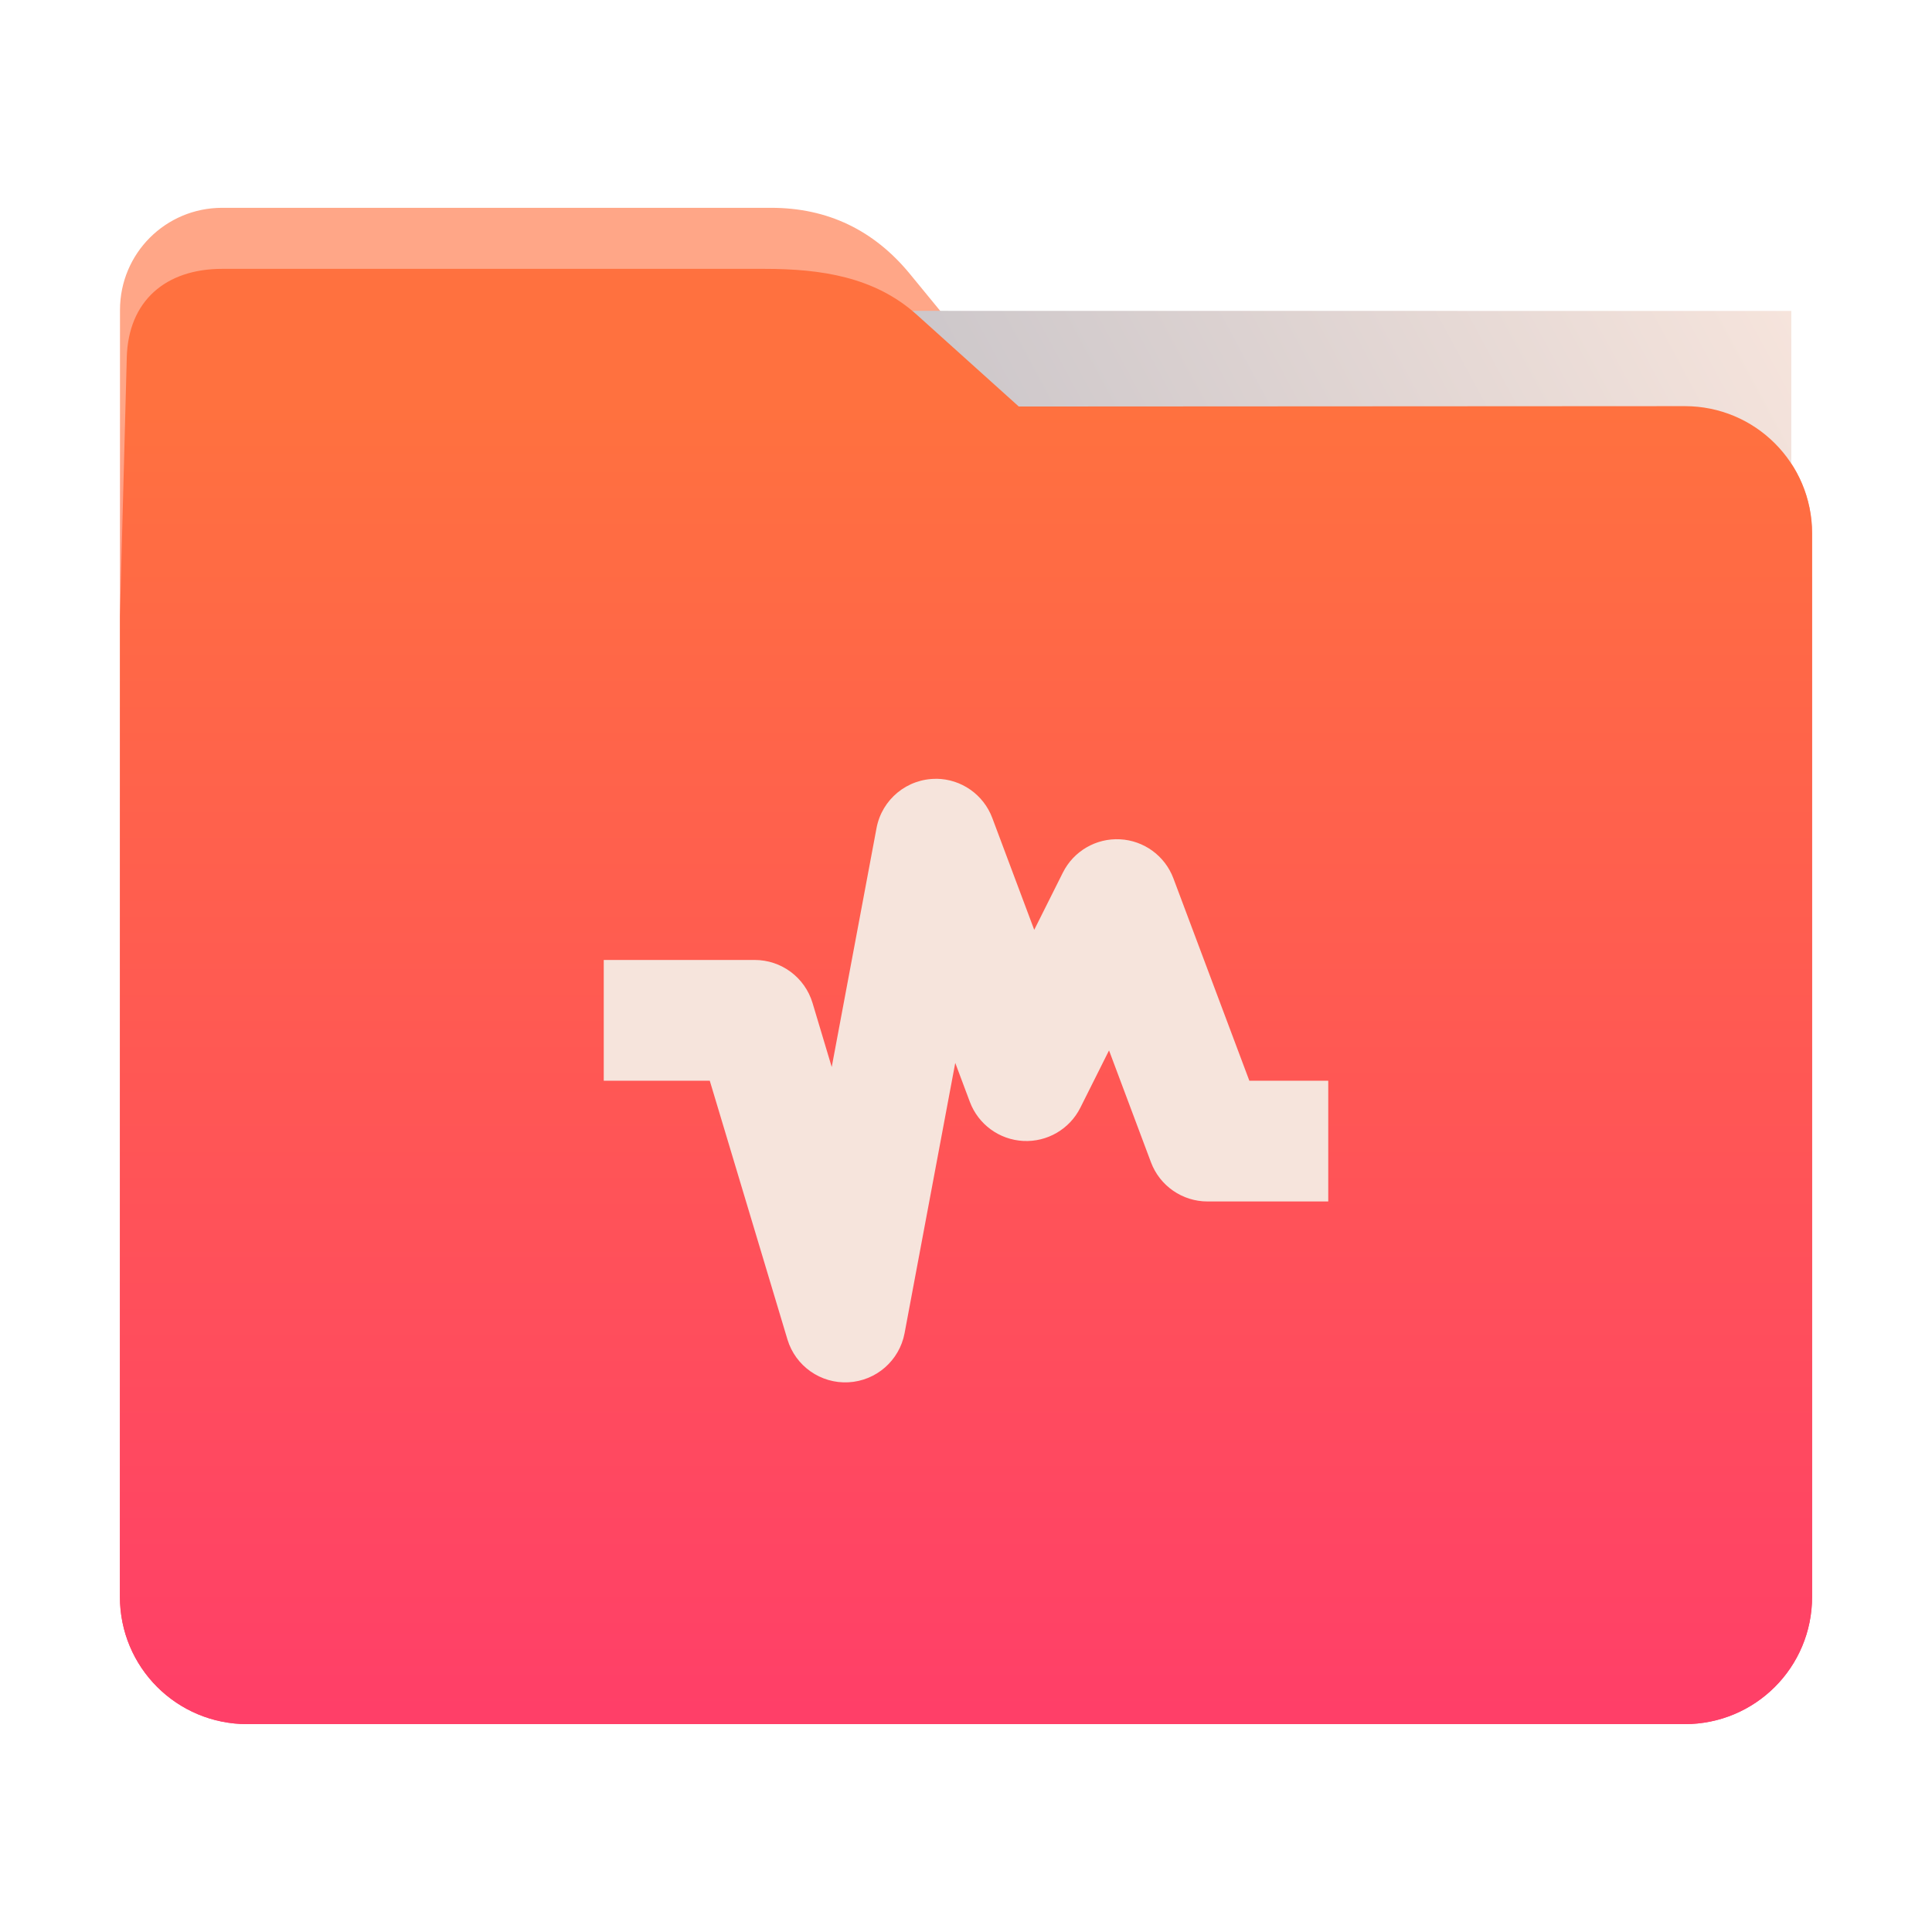
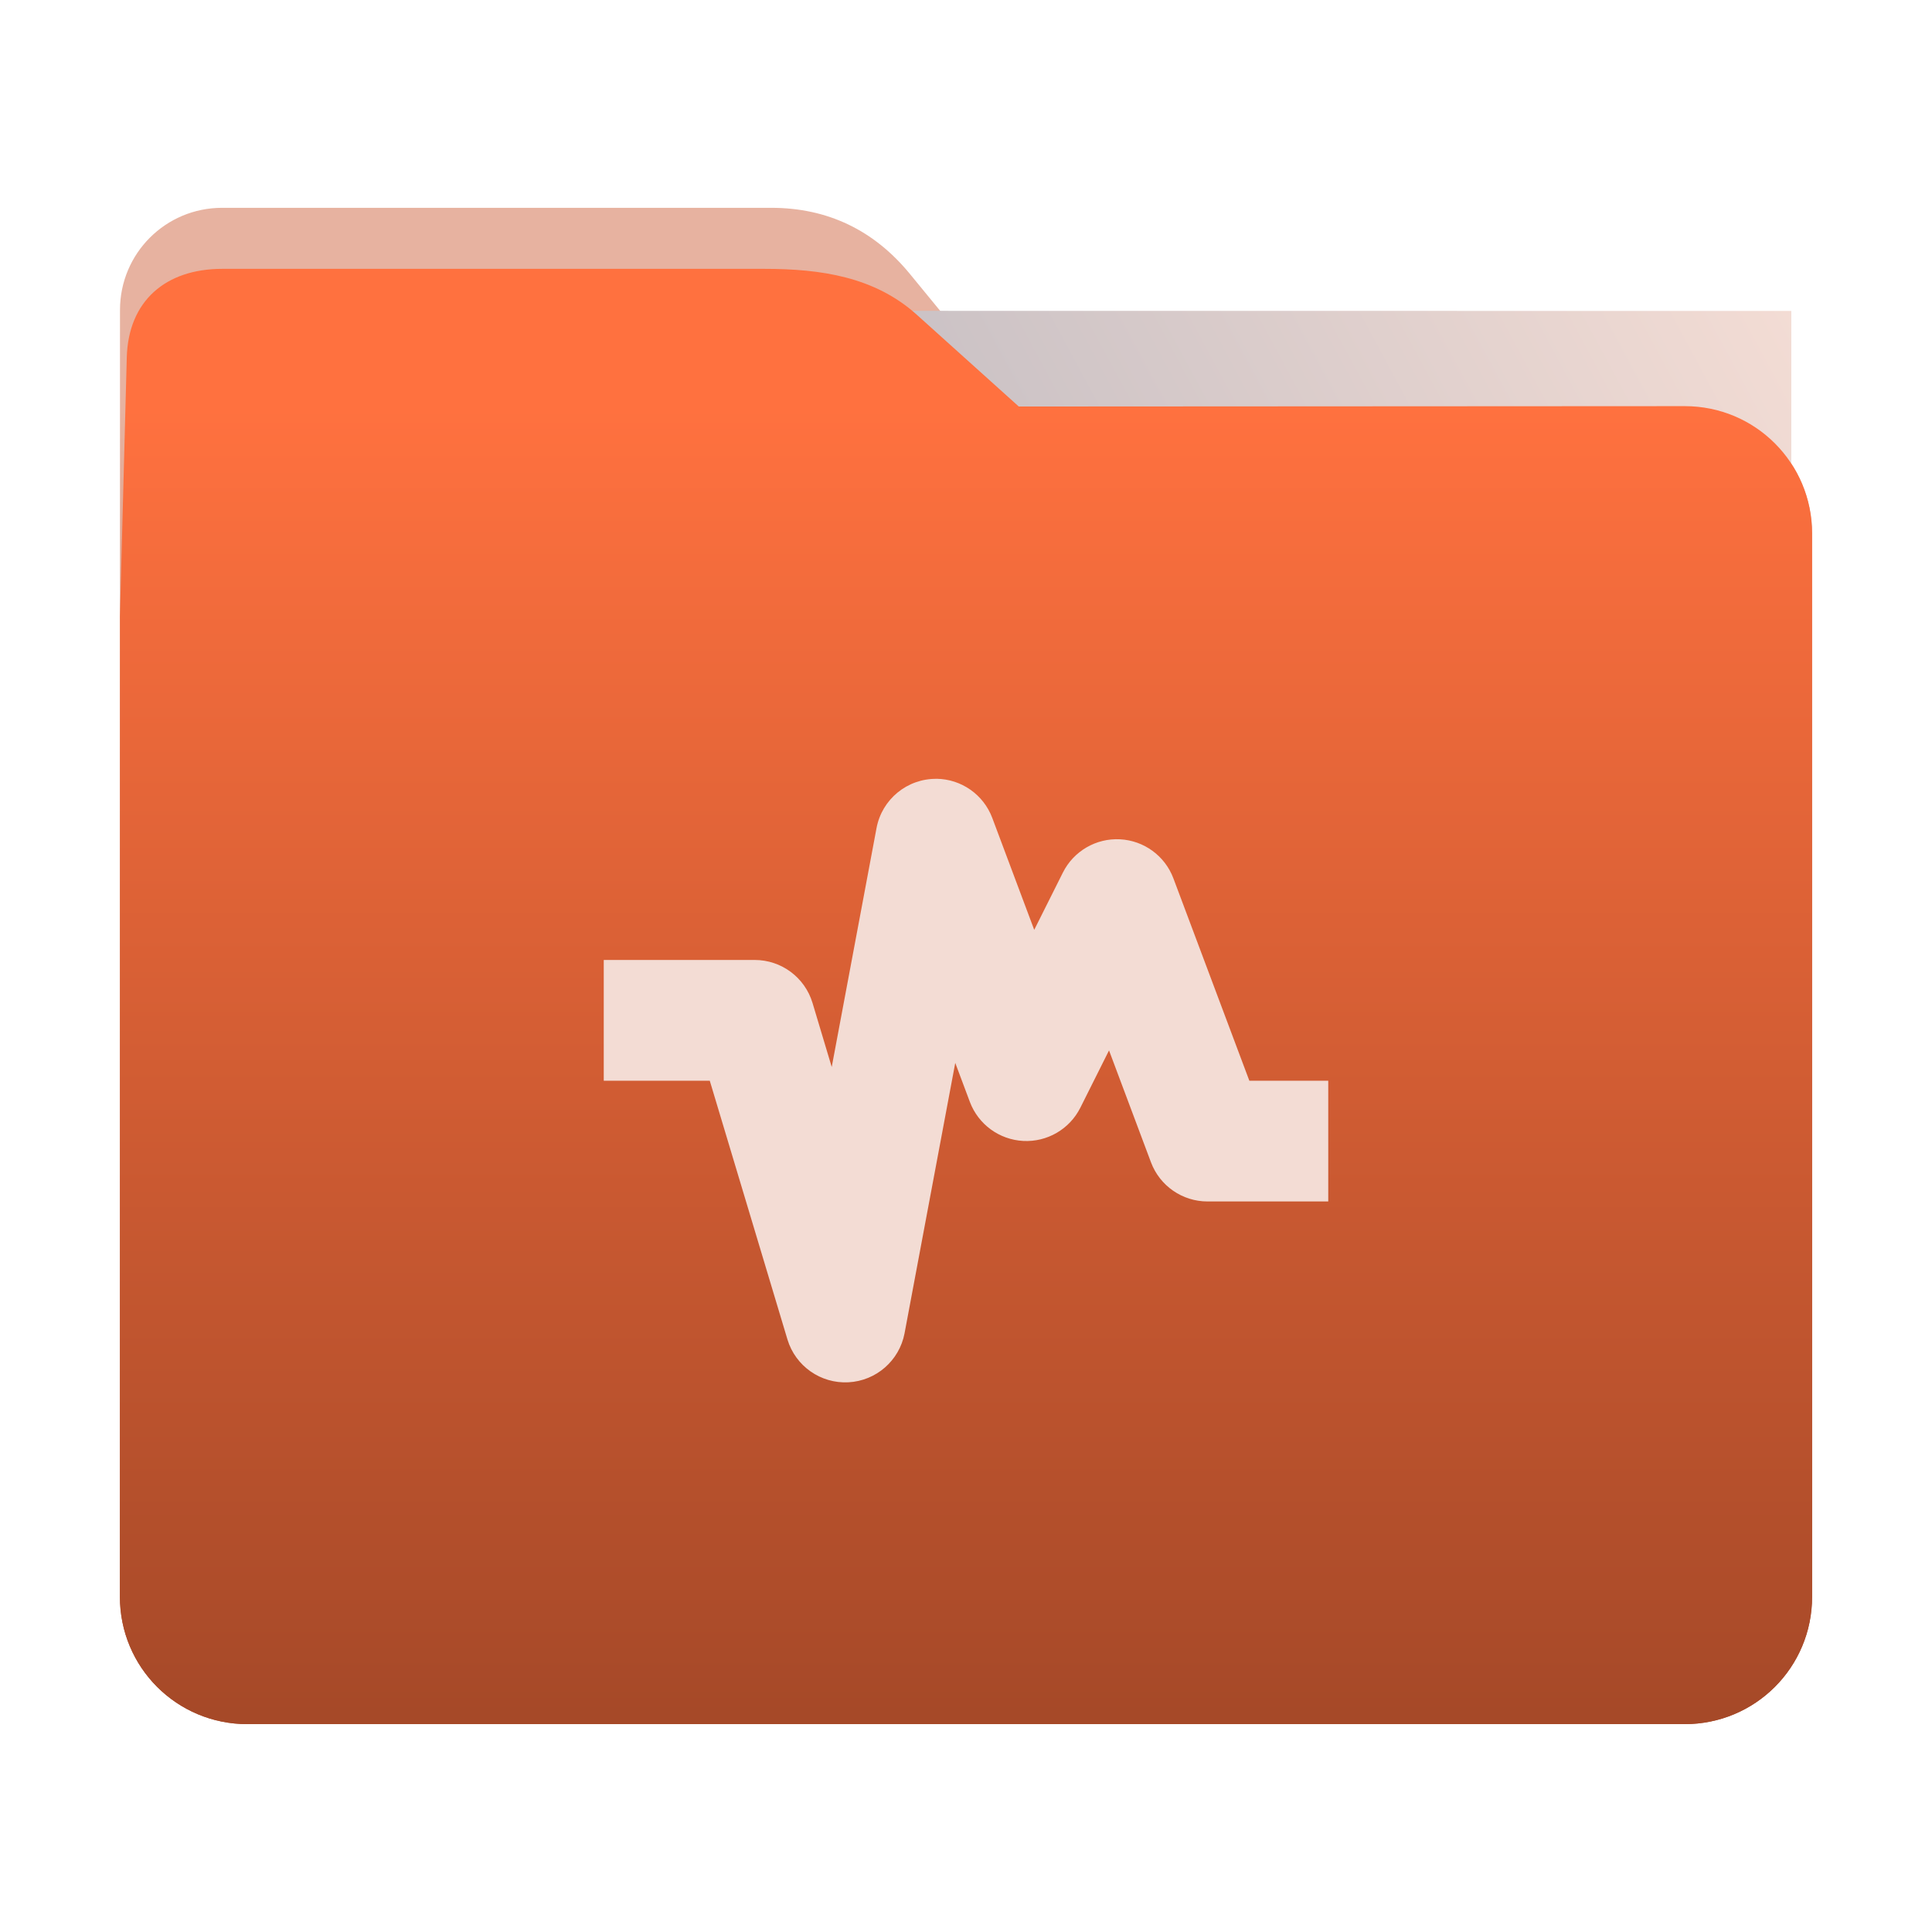
<svg xmlns="http://www.w3.org/2000/svg" xmlns:xlink="http://www.w3.org/1999/xlink" width="32" height="32" version="1" id="svg16">
  <defs id="defs20">
    <linearGradient id="linearGradient820">
-       <stop style="stop-color:#ff3f68;stop-opacity:1" offset="0" id="stop816" />
-       <stop style="stop-color:#ffa687;stop-opacity:1" offset="1" id="stop818" />
+       <stop style="stop-color:#a64928;stop-opacity:1" offset="0" id="stop816" />
+       <stop style="stop-color:#e7b2a0;stop-opacity:1" offset="1" id="stop818" />
    </linearGradient>
    <linearGradient xlink:href="#linearGradient820" id="linearGradient822" x1="16.902" y1="28.475" x2="16.874" y2="6.734" gradientUnits="userSpaceOnUse" />
    <linearGradient gradientTransform="translate(0.0013493,-0.058168)" xlink:href="#linearGradient990" id="linearGradient829-3" x1="16.872" y1="28.452" x2="16.872" y2="6.792" gradientUnits="userSpaceOnUse" />
    <linearGradient id="linearGradient990">
-       <stop id="stop986" offset="0" style="stop-color:#ff3f68;stop-opacity:1" />
+       <stop id="stop986" offset="0" style="stop-color:#a64928;stop-opacity:1" />
      <stop id="stop988" offset="1" style="stop-color:#ff713f;stop-opacity:1" />
    </linearGradient>
    <linearGradient xlink:href="#linearGradient889" id="linearGradient891" x1="-34.169" y1="21.288" x2="-13.153" y2="7.458" gradientUnits="userSpaceOnUse" gradientTransform="matrix(1.292675,0,0,1.579825,46.67188,-6.634522)" />
    <linearGradient id="linearGradient889">
      <stop style="stop-color:#8998ad;stop-opacity:1" offset="0" id="stop885" />
-       <stop style="stop-color:#f6e4dc;stop-opacity:1" offset="1" id="stop887" />
+       <stop style="stop-color:#f3dcd4;stop-opacity:1" offset="1" id="stop887" />
    </linearGradient>
  </defs>
  <path style="fill:url(#linearGradient822);fill-opacity:1;stroke:none;stroke-width:0.145;stroke-miterlimit:4;stroke-dasharray:none;stroke-opacity:1" d="m 27.904,6.727 c 1.169,-7.388e-4 2.11,0.941 2.11,2.11 V 26.447 c 0,1.169 -0.941,2.11 -2.11,2.11 H 4.096 c -1.169,0 -2.11,-0.941 -2.11,-2.11 l 7.31e-4,-16.245 7.32e-4,-5.067 c 0,-0.938 0.755,-1.693 1.693,-1.693 h 9.091 c 0.938,0 1.705,0.371 2.3,1.096 L 16.873,6.734 Z" id="rect4549-3" />
  <rect style="opacity:1;vector-effect:none;fill:url(#linearGradient891);fill-opacity:1;fill-rule:nonzero;stroke:none;stroke-width:0.207;stroke-linecap:butt;stroke-linejoin:miter;stroke-miterlimit:4;stroke-dasharray:none;stroke-dashoffset:0;stroke-opacity:1;paint-order:markers stroke fill" id="rect883" width="27.168" height="21.85" x="2.502" y="5.147" transform="matrix(1,1.0125852e-4,-6.7794228e-5,1,0,0)" />
  <path style="fill:url(#linearGradient829-3);fill-opacity:1;stroke:none;stroke-width:0.1;stroke-miterlimit:4;stroke-dasharray:none;stroke-opacity:1" d="m 27.904,6.727 c 1.169,-7.388e-4 2.11,0.941 2.11,2.11 V 26.447 c 0,1.169 -0.941,2.11 -2.11,2.11 H 4.096 c -1.169,0 -2.11,-0.941 -2.11,-2.11 l 7.31e-4,-16.245 0.113,-4.281 C 2.125,4.984 2.743,4.453 3.681,4.453 h 8.979 c 0.938,0 1.827,0.132 2.524,0.759 l 1.69,1.521 z" id="rect4549-9" />
-   <path style="color:#000000;font-style:normal;font-variant:normal;font-weight:normal;font-stretch:normal;font-size:medium;line-height:normal;font-family:sans-serif;font-variant-ligatures:normal;font-variant-position:normal;font-variant-caps:normal;font-variant-numeric:normal;font-variant-alternates:normal;font-feature-settings:normal;text-indent:0;text-align:start;text-decoration:none;text-decoration-line:none;text-decoration-style:solid;text-decoration-color:#000000;letter-spacing:normal;word-spacing:normal;text-transform:none;writing-mode:lr-tb;direction:ltr;text-orientation:mixed;dominant-baseline:auto;baseline-shift:baseline;text-anchor:start;white-space:normal;shape-padding:0;clip-rule:nonzero;display:inline;overflow:visible;visibility:visible;opacity:1;isolation:auto;mix-blend-mode:normal;color-interpolation:sRGB;color-interpolation-filters:linearRGB;solid-color:#000000;solid-opacity:1;vector-effect:none;fill:#f6e4dc;fill-opacity:1;fill-rule:nonzero;stroke:none;stroke-width:2;stroke-linecap:butt;stroke-linejoin:round;stroke-miterlimit:4;stroke-dasharray:none;stroke-dashoffset:0;stroke-opacity:1;color-rendering:auto;image-rendering:auto;shape-rendering:auto;text-rendering:auto;enable-background:accumulate" d="m 15.512,12.9 a 1,1 0 0 0 -0.994,0.816 l -0.742,3.957 -0.318,-1.061 A 1,1 0 0 0 12.5,15.9 H 10 v 2 h 1.756 l 1.287,4.287 a 1,1 0 0 0 1.939,-0.102 l 0.84,-4.48 0.242,0.646 a 1,1 0 0 0 1.83,0.096 l 0.475,-0.949 0.695,1.854 A 1,1 0 0 0 20,19.9 h 2 v -2 h -1.307 l -1.258,-3.352 a 1,1 0 0 0 -1.83,-0.096 l -0.475,0.949 -0.695,-1.854 a 1,1 0 0 0 -0.924,-0.648 z" id="path14" />
+   <path style="color:#000000;font-style:normal;font-variant:normal;font-weight:normal;font-stretch:normal;font-size:medium;line-height:normal;font-family:sans-serif;font-variant-ligatures:normal;font-variant-position:normal;font-variant-caps:normal;font-variant-numeric:normal;font-variant-alternates:normal;font-feature-settings:normal;text-indent:0;text-align:start;text-decoration:none;text-decoration-line:none;text-decoration-style:solid;text-decoration-color:#000000;letter-spacing:normal;word-spacing:normal;text-transform:none;writing-mode:lr-tb;direction:ltr;text-orientation:mixed;dominant-baseline:auto;baseline-shift:baseline;text-anchor:start;white-space:normal;shape-padding:0;clip-rule:nonzero;display:inline;overflow:visible;visibility:visible;opacity:1;isolation:auto;mix-blend-mode:normal;color-interpolation:sRGB;color-interpolation-filters:linearRGB;solid-color:#000000;solid-opacity:1;vector-effect:none;fill:#f3dcd4;fill-opacity:1;fill-rule:nonzero;stroke:none;stroke-width:2;stroke-linecap:butt;stroke-linejoin:round;stroke-miterlimit:4;stroke-dasharray:none;stroke-dashoffset:0;stroke-opacity:1;color-rendering:auto;image-rendering:auto;shape-rendering:auto;text-rendering:auto;enable-background:accumulate" d="m 15.512,12.9 a 1,1 0 0 0 -0.994,0.816 l -0.742,3.957 -0.318,-1.061 A 1,1 0 0 0 12.5,15.9 H 10 v 2 h 1.756 l 1.287,4.287 a 1,1 0 0 0 1.939,-0.102 l 0.84,-4.48 0.242,0.646 a 1,1 0 0 0 1.83,0.096 l 0.475,-0.949 0.695,1.854 A 1,1 0 0 0 20,19.9 h 2 v -2 h -1.307 l -1.258,-3.352 a 1,1 0 0 0 -1.83,-0.096 l -0.475,0.949 -0.695,-1.854 a 1,1 0 0 0 -0.924,-0.648 z" id="path14" />
</svg>
